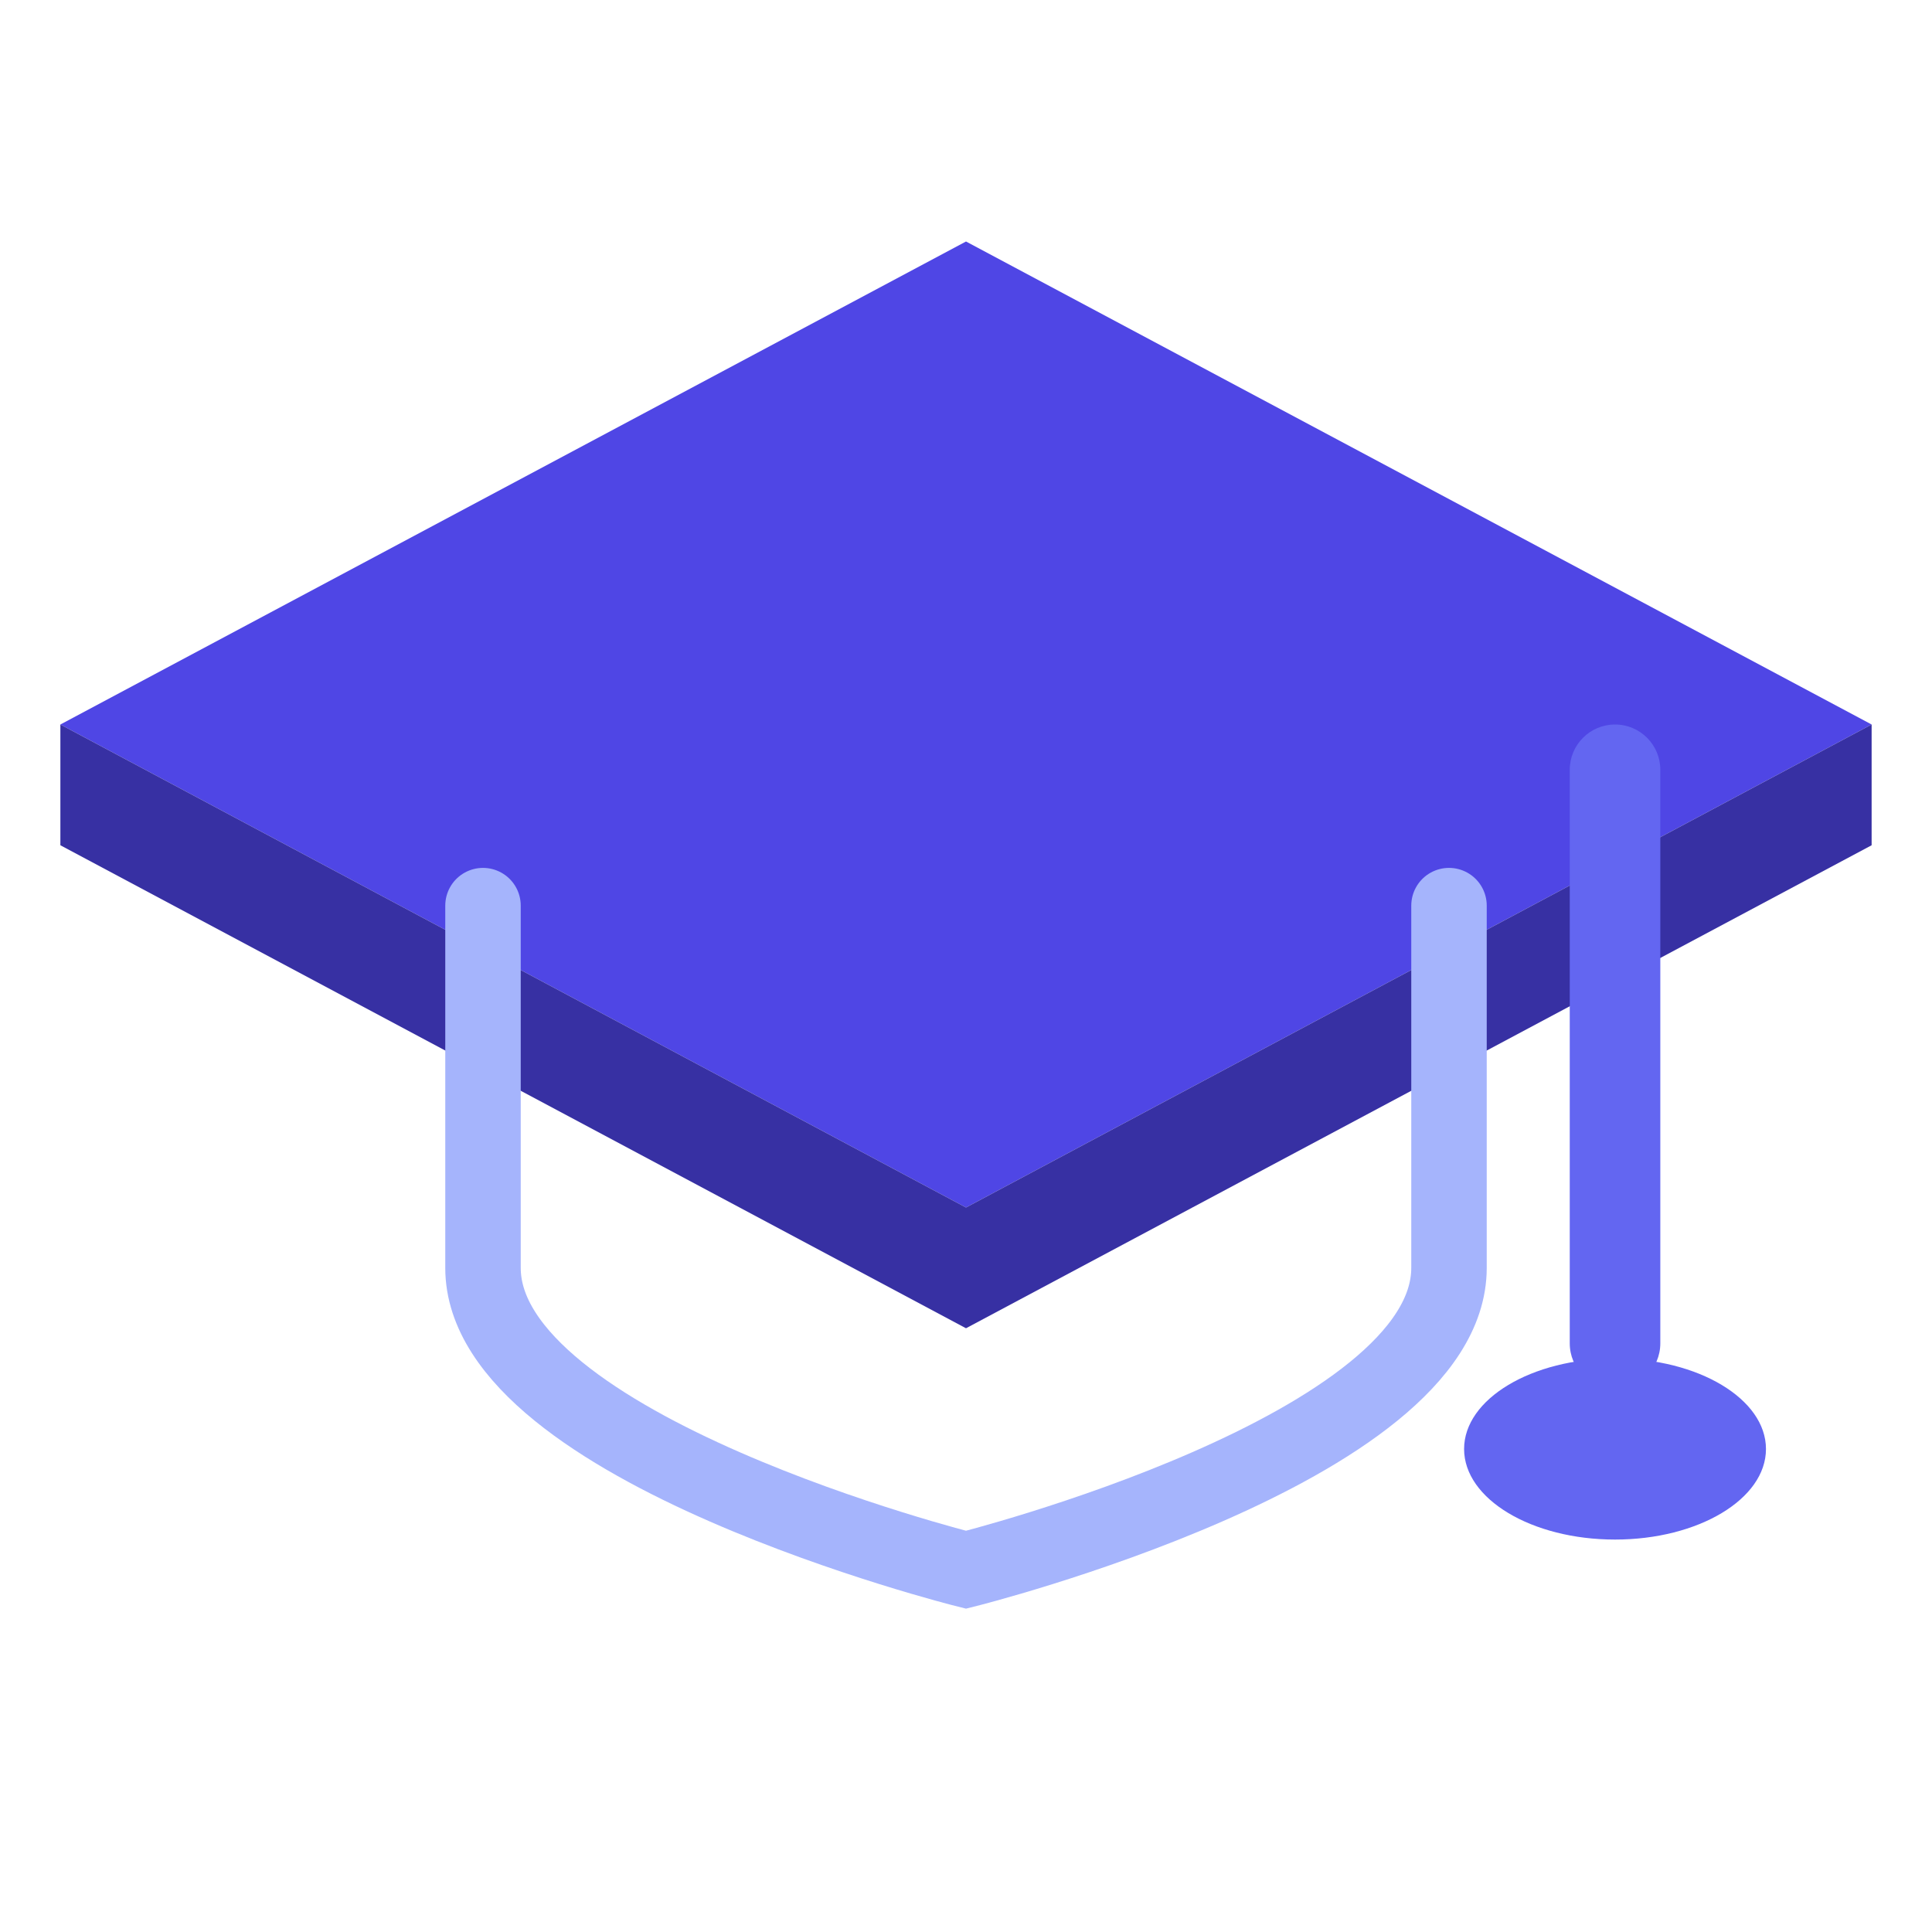
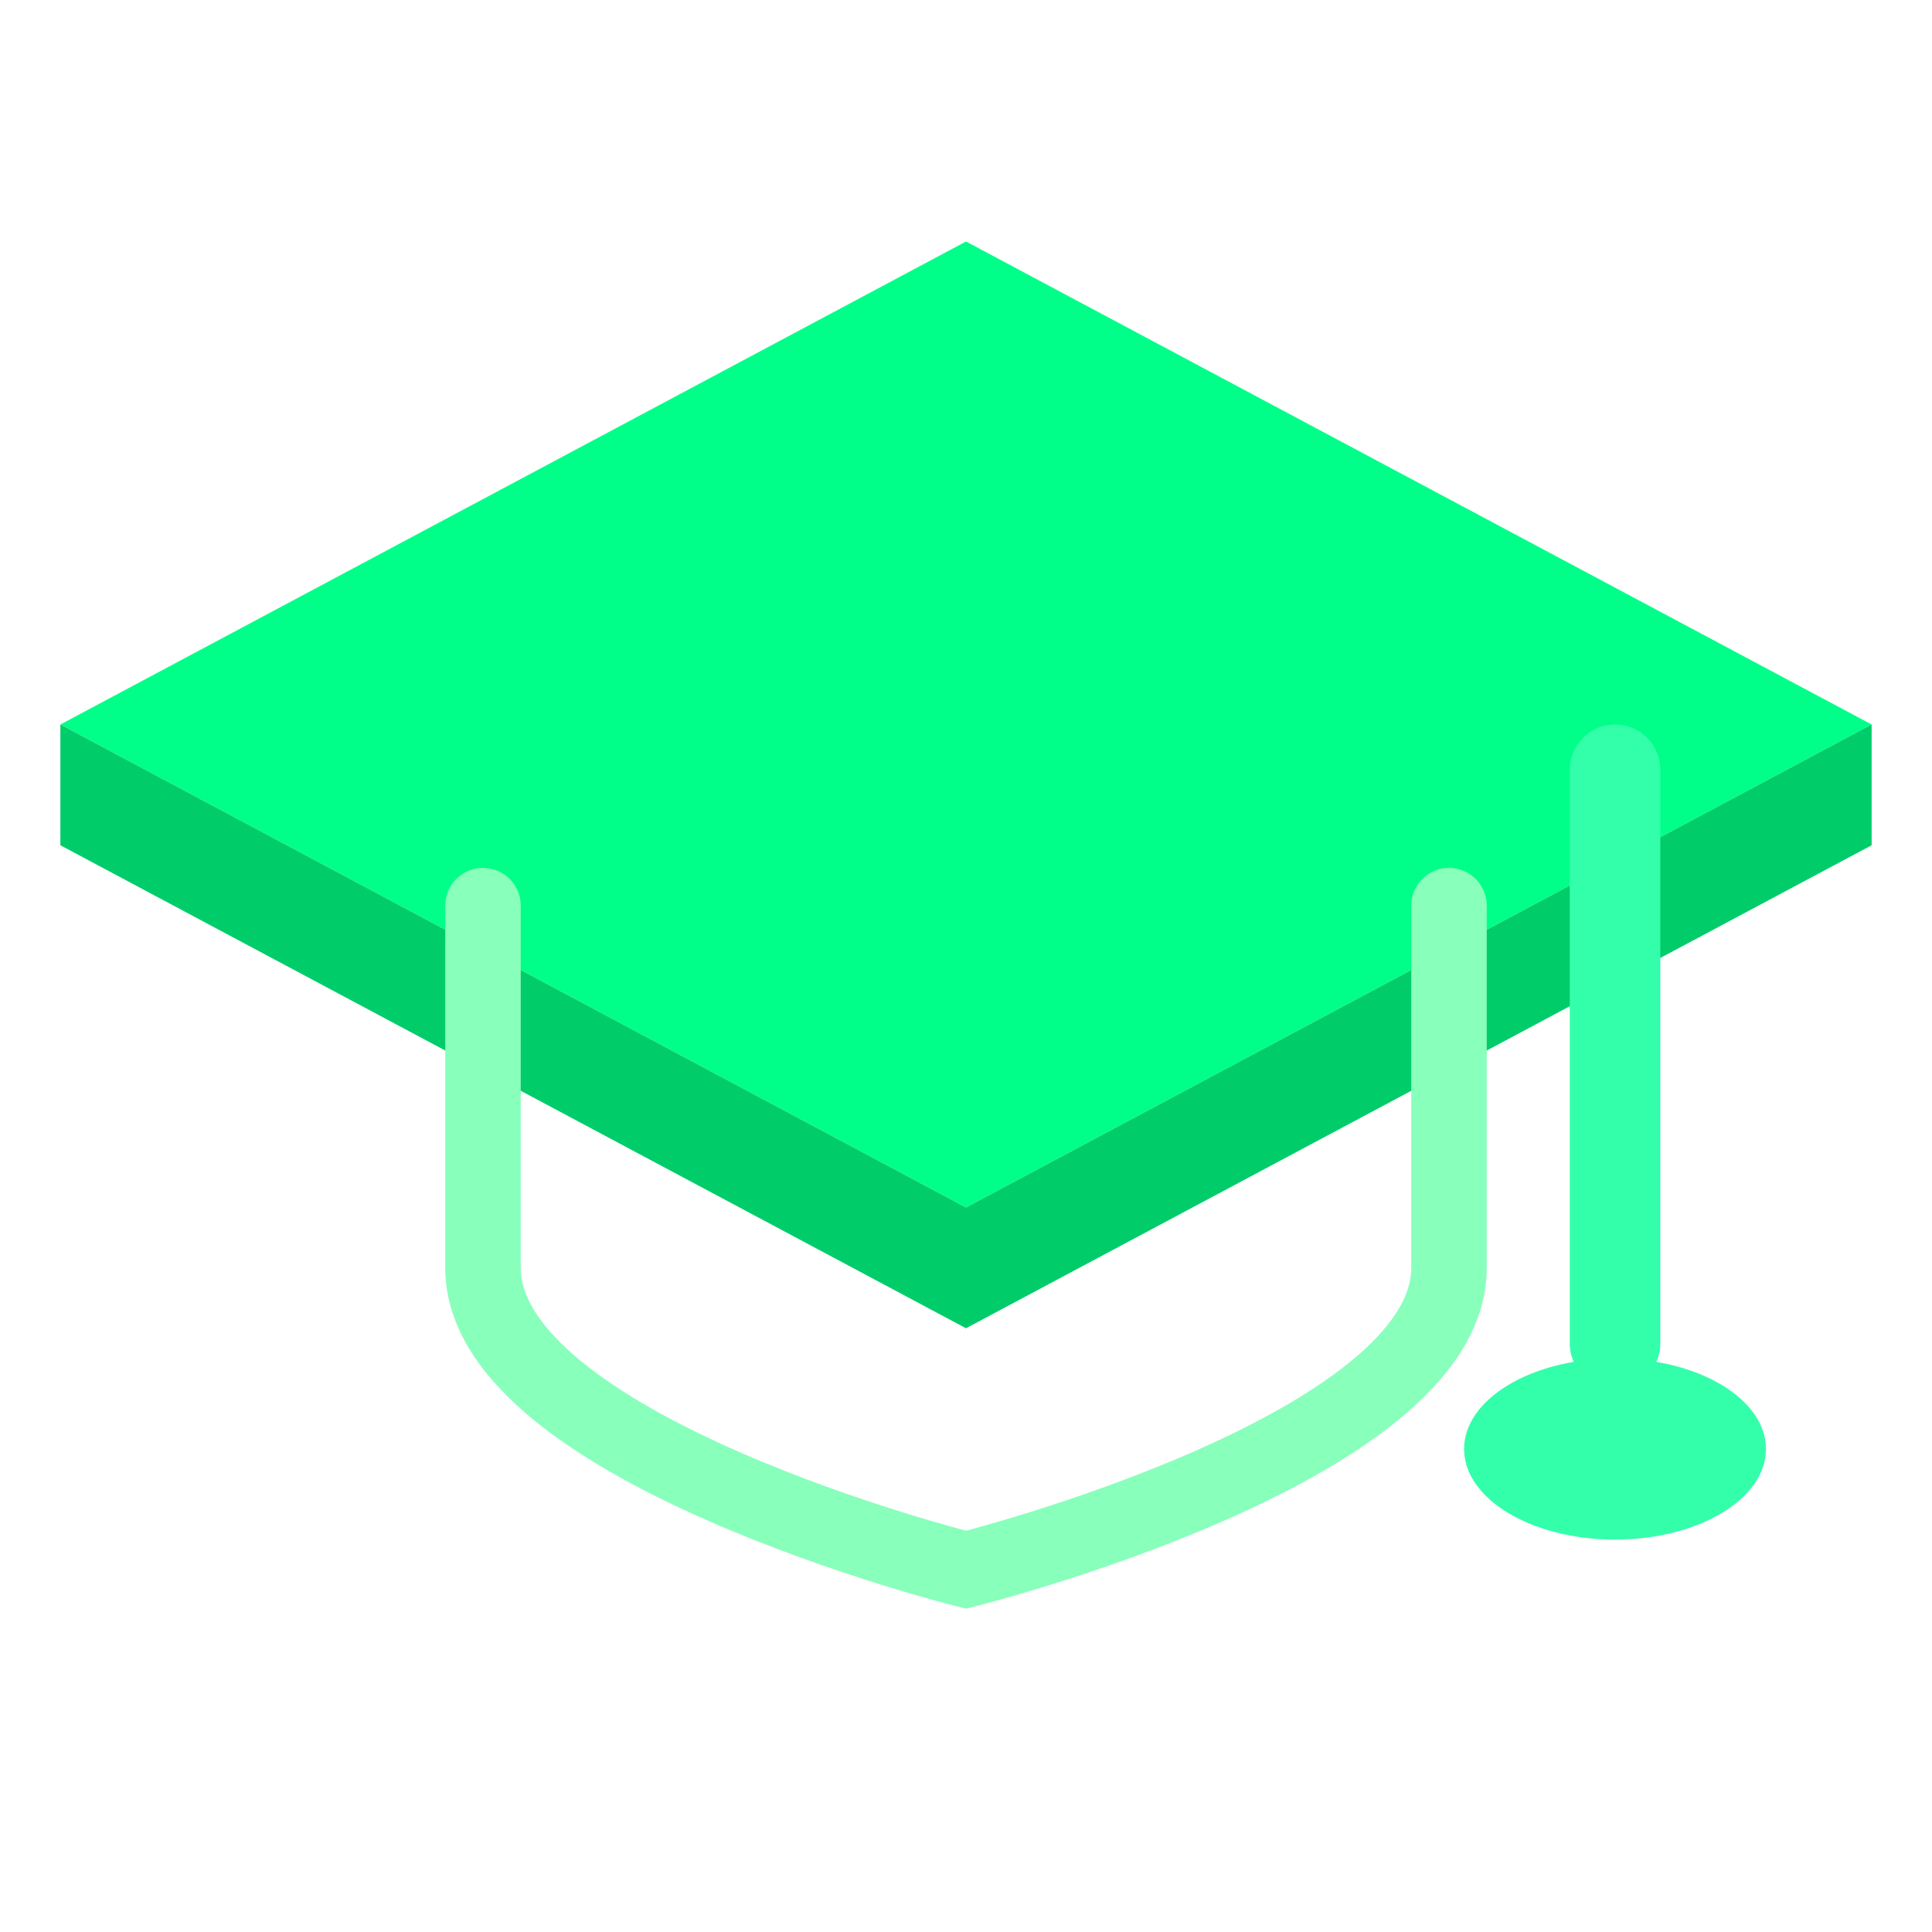
<svg xmlns="http://www.w3.org/2000/svg" viewBox="0 0 64 64">
-   <polygon points="32,8 2,24 32,40 62,24" fill="#4F46E5" />
-   <polygon points="32,40 2,24 2,28 32,44 62,28 62,24" fill="#3730A3" />
-   <rect x="52" y="24" width="3" height="22" rx="1.5" fill="#6366F1" />
-   <ellipse cx="53.5" cy="48" rx="5" ry="3" fill="#6366F1" />
-   <path d="M16,30 v12 c0,6 16,10 16,10 s16,-4 16,-10 v-12" fill="none" stroke="#A5B4FC" stroke-width="2.5" stroke-linecap="round" />
+   <polygon points="32,8 2,24 32,40 62,24" fill="#00ff88" />
+   <polygon points="32,40 2,24 2,28 32,44 62,28 62,24" fill="#00cc6a" />
+   <rect x="52" y="24" width="3" height="22" rx="1.5" fill="#33ffaa" />
+   <ellipse cx="53.5" cy="48" rx="5" ry="3" fill="#33ffaa" />
+   <path d="M16,30 v12 c0,6 16,10 16,10 s16,-4 16,-10 v-12" fill="none" stroke="#88ffbb" stroke-width="2.5" stroke-linecap="round" />
</svg>
